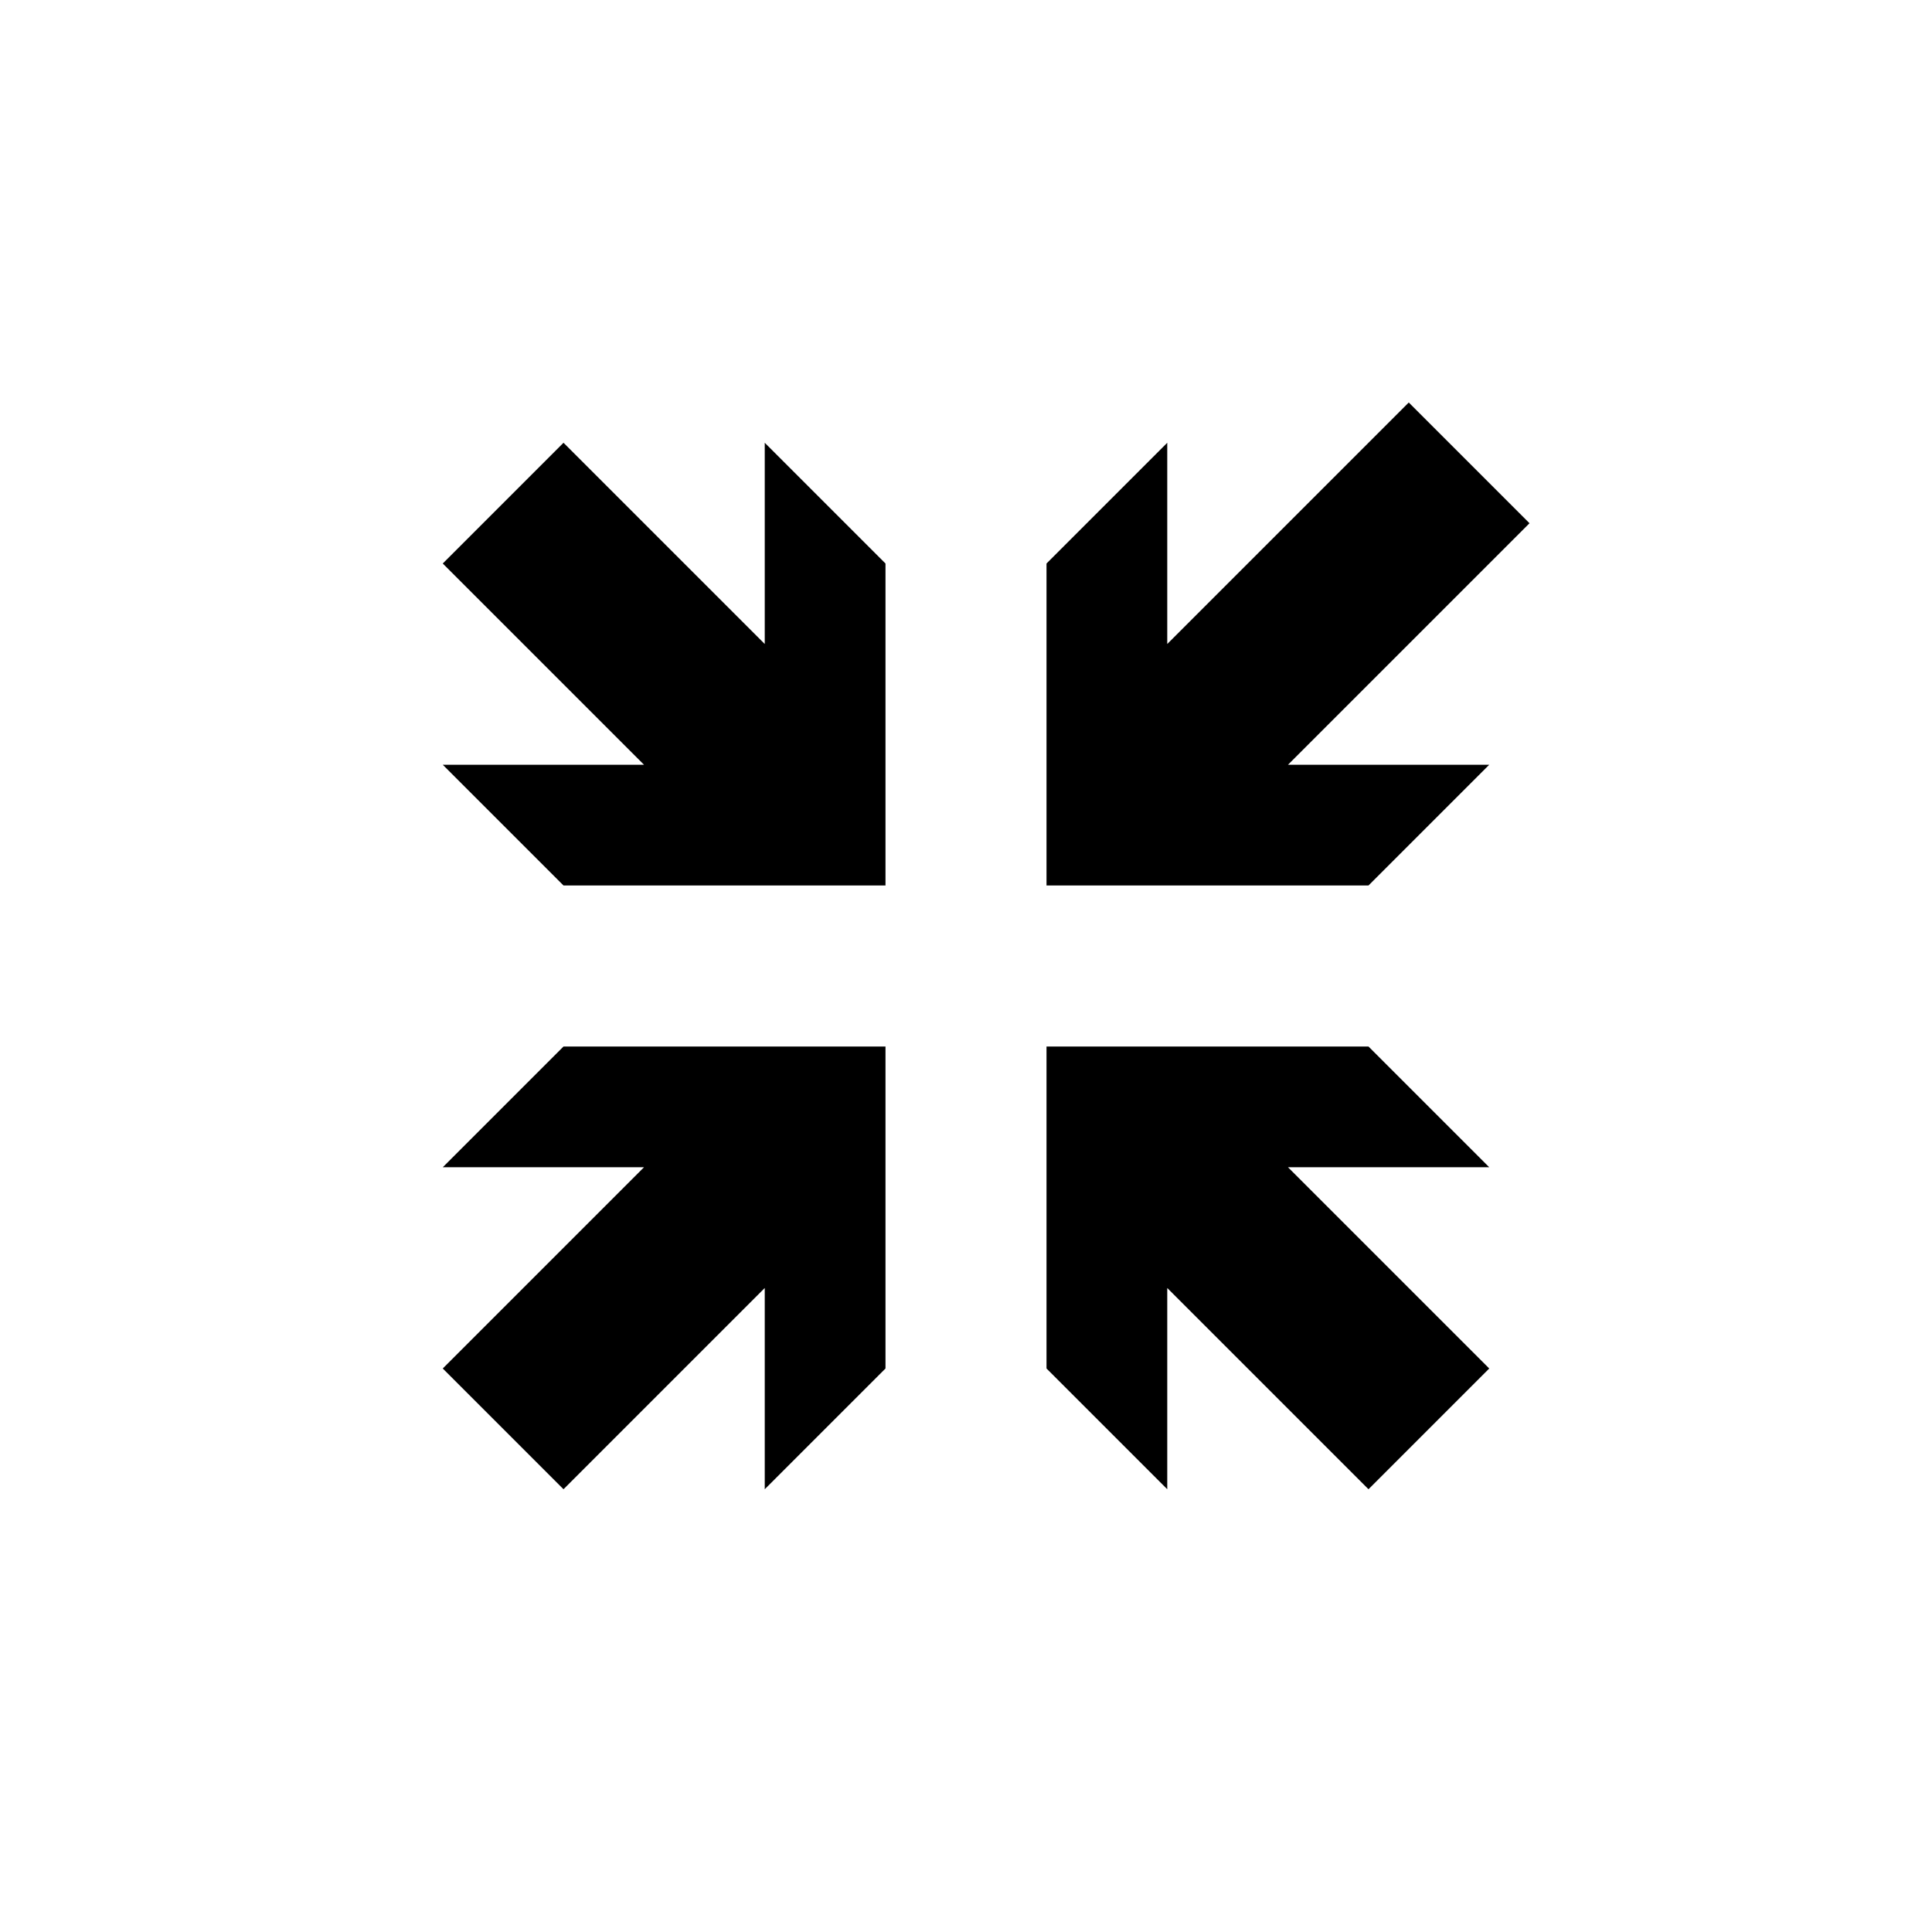
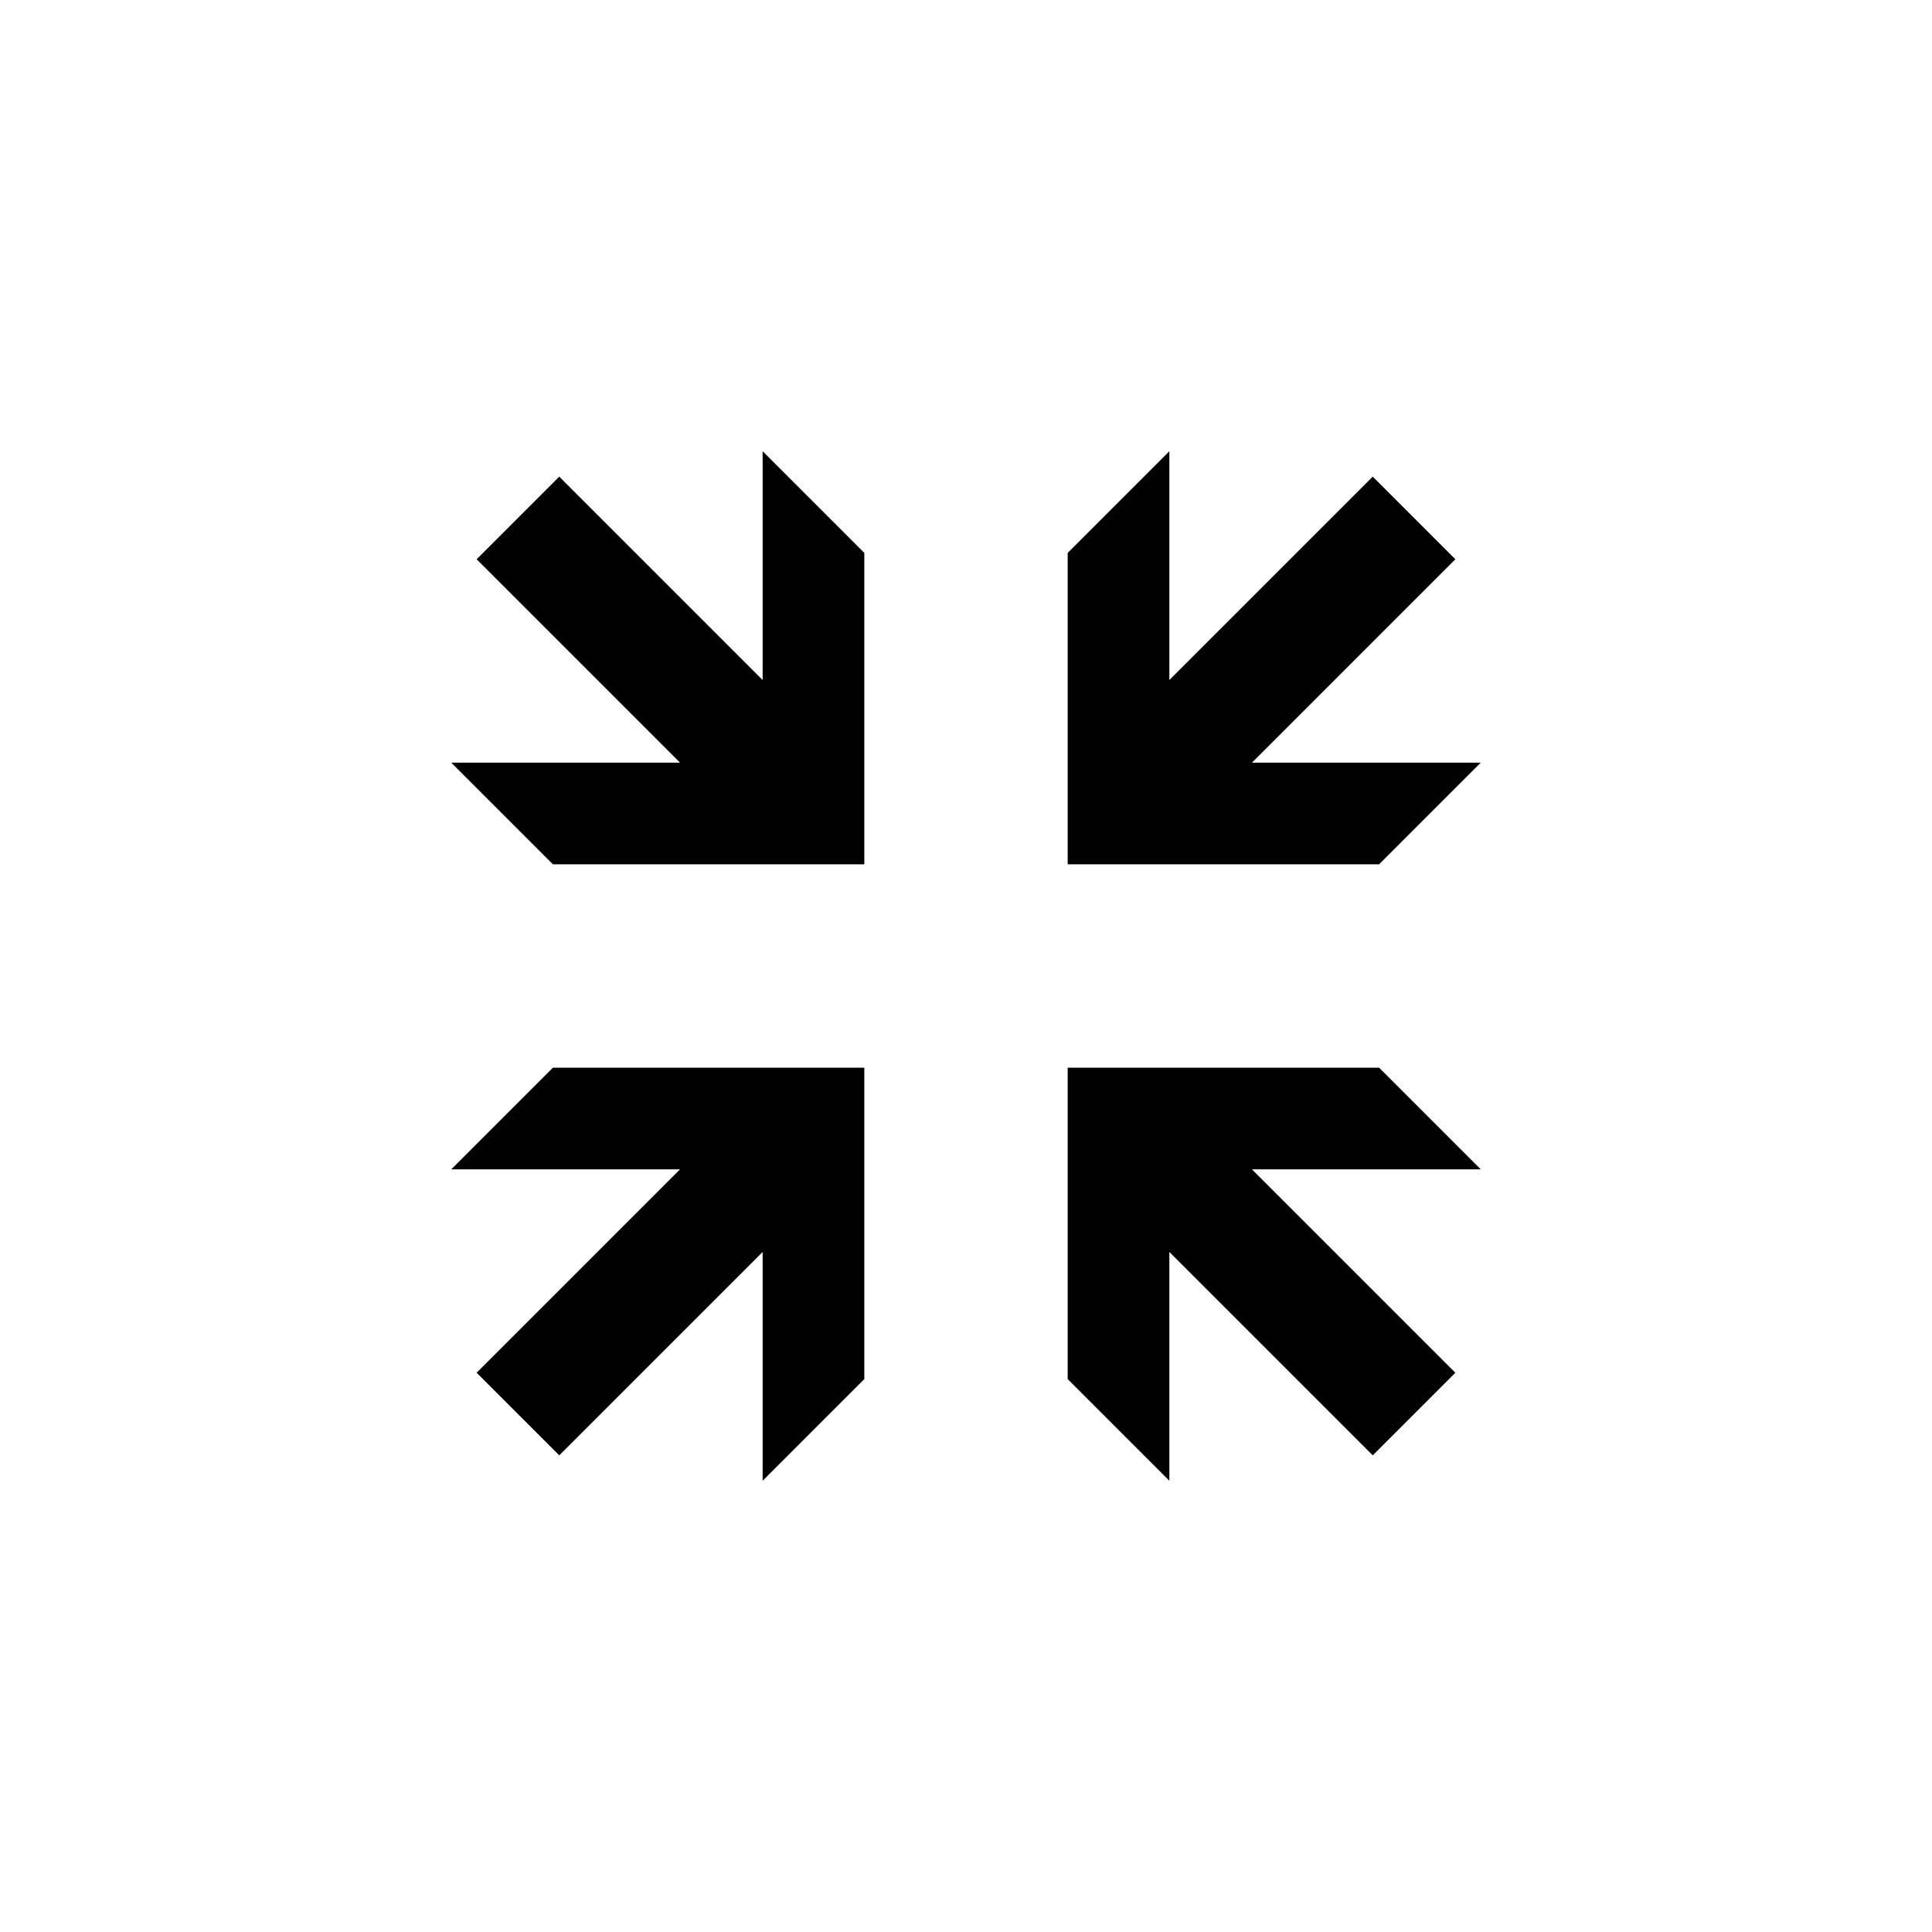
<svg xmlns="http://www.w3.org/2000/svg" version="1.1" baseProfile="full" width="76" height="76" viewBox="0 0 76.00 76.00" enable-background="new 0 0 76.00 76.00" xml:space="preserve">
-   <path fill="#000000" fill-opacity="1" stroke-width="0.2" stroke-linejoin="round" d="M 41.167,34.833L 41.167,22.167L 45.917,17.417L 45.917,25.333L 55.417,15.833L 60.167,20.583L 50.667,30.083L 58.583,30.083L 53.833,34.833L 41.167,34.833 Z M 41.167,53.833L 41.167,41.167L 53.833,41.167L 58.583,45.917L 50.667,45.917L 58.583,53.833L 53.833,58.583L 45.917,50.667L 45.917,58.583L 41.167,53.833 Z M 22.167,34.833L 17.417,30.083L 25.333,30.083L 17.417,22.167L 22.167,17.417L 30.083,25.333L 30.083,17.417L 34.833,22.167L 34.833,34.833L 22.167,34.833 Z M 22.167,41.167L 34.833,41.167L 34.833,53.833L 30.083,58.583L 30.083,50.667L 22.167,58.583L 17.417,53.833L 25.333,45.917L 17.417,45.917L 22.167,41.167 Z " />
+   <path fill="#000000" fill-opacity="1" stroke-width="0.2" stroke-linejoin="round" d="M 54.25,34L 42,34L 42,21.75L 46,17.75L 46,26.75L 54,18.75L 57.25,22L 49.25,30L 58.25,30L 54.25,34 Z M 34,21.75L 34,34L 21.75,34L 17.75,30L 26.75,30L 18.75,22L 22,18.75L 30,26.75L 30,17.75L 34,21.75 Z M 21.75,42L 34,42L 34,54.25L 30,58.25L 30,49.25L 22,57.25L 18.75,54L 26.75,46L 17.75,46L 21.75,42 Z M 42,54.25L 42,42L 54.25,42L 58.25,46L 49.25,46L 57.25,54L 54,57.25L 46,49.25L 46,58.25L 42,54.25 Z " />
</svg>
